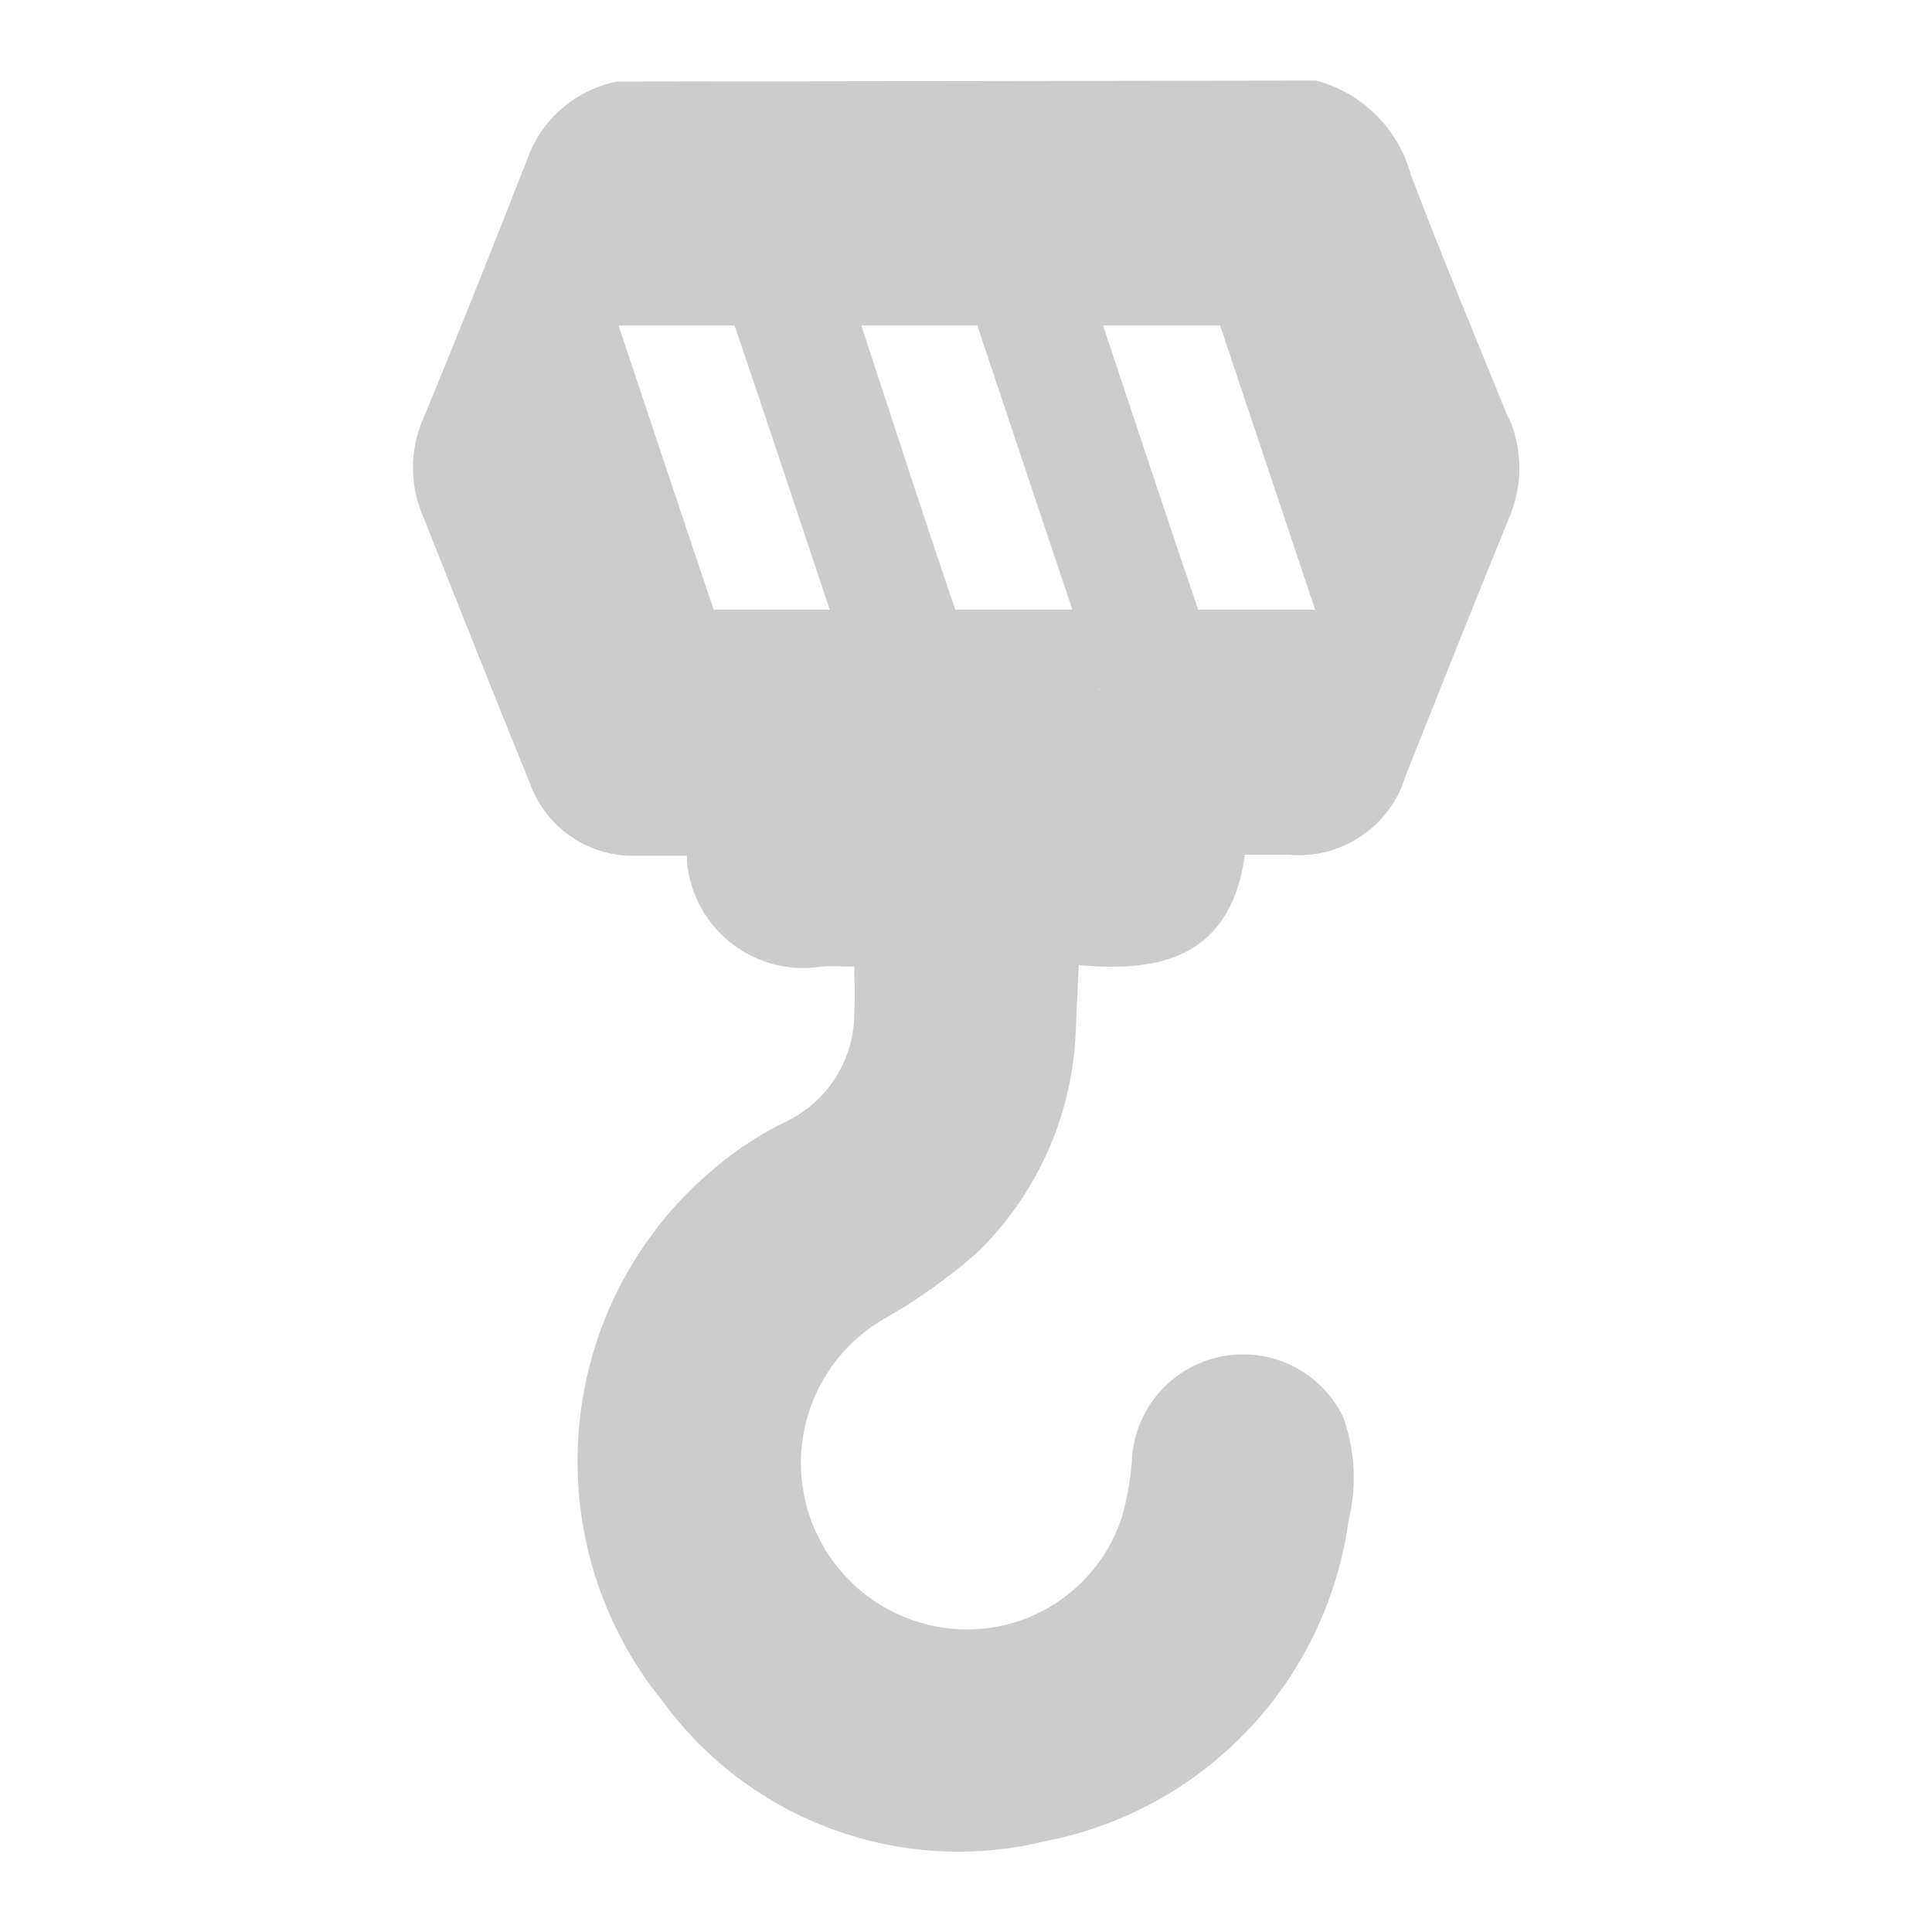
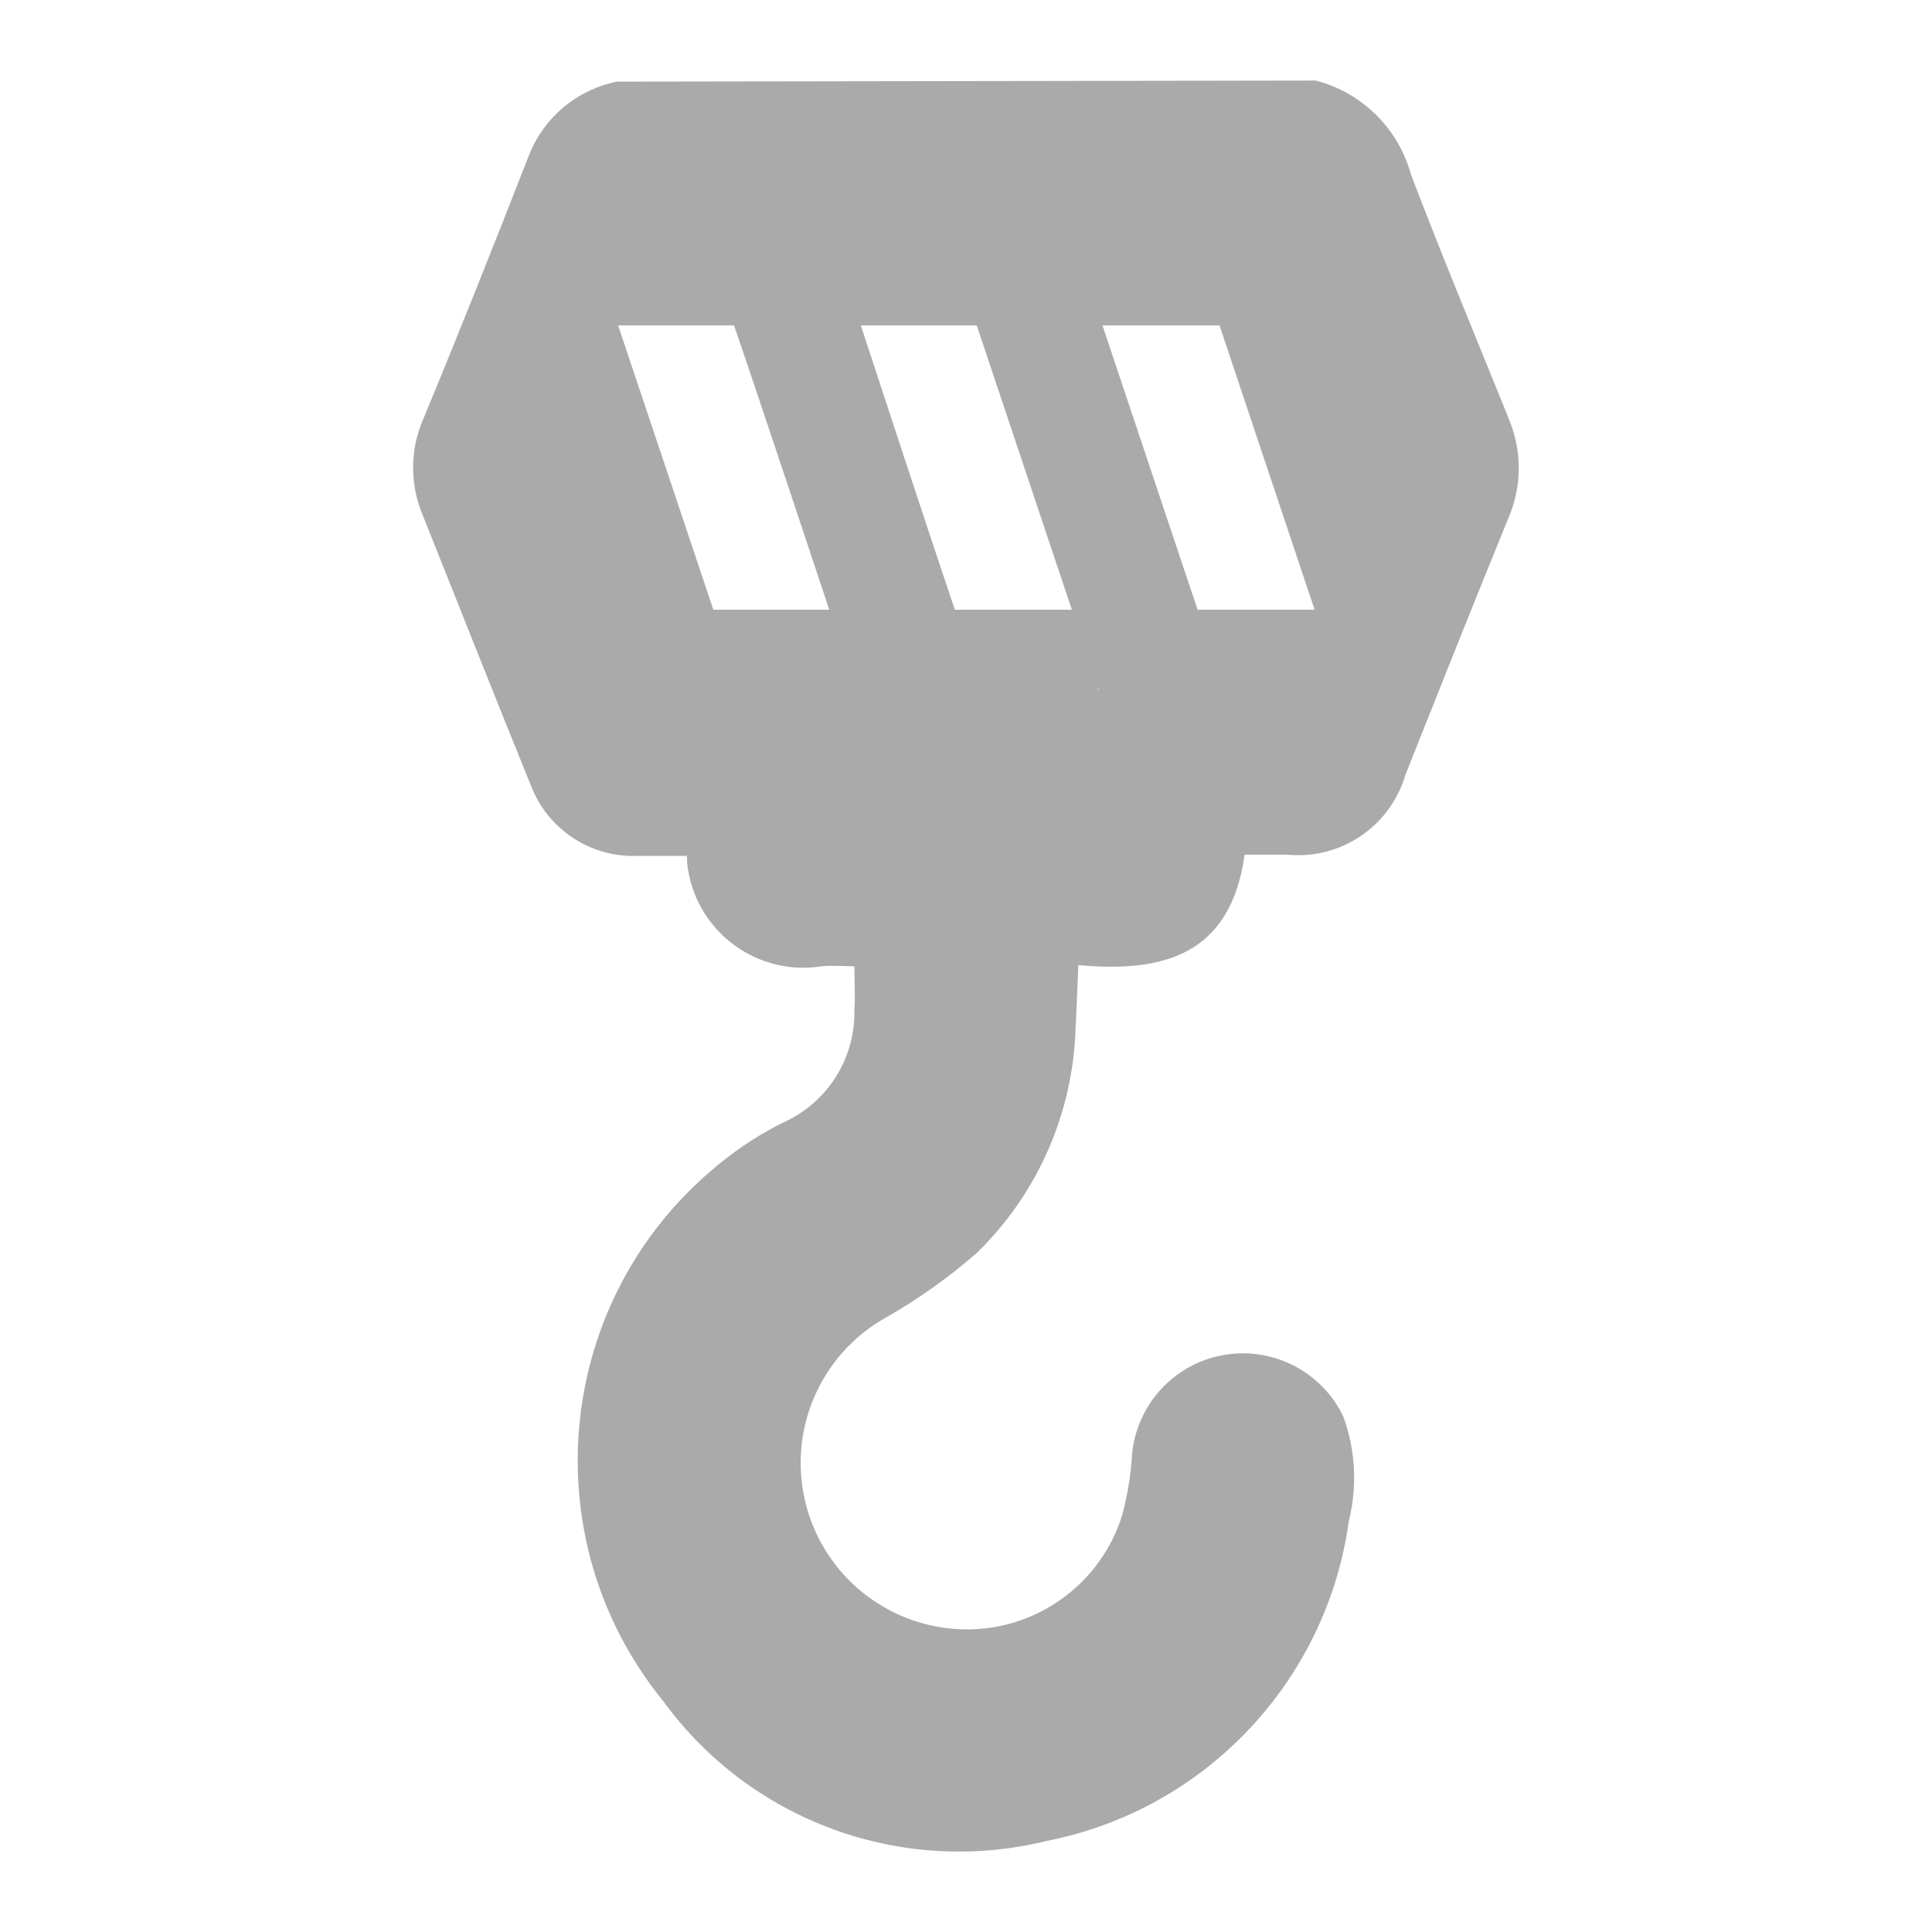
- <svg xmlns="http://www.w3.org/2000/svg" width="18" height="18" viewBox="0 0 18 18">
+ <svg xmlns="http://www.w3.org/2000/svg" width="32" height="32" viewBox="0 0 32 32">
  <defs>
-     <clipPath id="clip-path">
-       <rect id="Rectangle_63583" data-name="Rectangle 63583" width="18" height="18" transform="translate(0.45 80.193)" fill="#ccc" opacity="0" />
+     <clipPath id="a">
+       <rect width="32" height="32" fill="#aaa" opacity="0" />
    </clipPath>
  </defs>
-   <g id="Group_82185" data-name="Group 82185" transform="translate(-570.45 -1100.193)">
-     <g id="Group_78834" data-name="Group 78834" transform="translate(570 1020)" opacity="0">
-       <g id="Group_78833" data-name="Group 78833">
-         <g id="Group_78832" data-name="Group 78832" clip-path="url(#clip-path)">
-           <rect id="Rectangle_63582" data-name="Rectangle 63582" width="18" height="18" transform="translate(0.45 80.193)" fill="#ccc" />
+   <g transform="translate(-570.45 -1100.193)">
+     <g transform="translate(570.45 1100.193)" opacity="0">
+       <g transform="translate(0 0)">
+         <g clip-path="url(#a)">
+           <rect width="32" height="32" transform="translate(0)" fill="#aaa" />
        </g>
      </g>
    </g>
-     <path id="Path_37055" data-name="Path 37055" d="M10.66,86.657v.01l.011-.01Z" transform="translate(570 1020)" fill="#ccc" />
-     <path id="Path_37056" data-name="Path 37056" d="M14.5,84.081c-.305-.754-.621-1.508-.906-2.262a1.243,1.243,0,0,0-.887-.876l-6.51.01a1.115,1.115,0,0,0-.815.672c-.326.836-.662,1.682-1.009,2.517a1.134,1.134,0,0,0,0,.815c.337.846.673,1.7,1.019,2.547a1.022,1.022,0,0,0,1,.662h.458a.642.642,0,0,0,.01.133,1.089,1.089,0,0,0,1.243.9c.1-.01.2,0,.306,0,0,.153.01.275,0,.408a1.12,1.12,0,0,1-.622,1.029,3.111,3.111,0,0,0-.652.418,3.554,3.554,0,0,0-.509,4.992,3.409,3.409,0,0,0,3.566,1.3,3.53,3.53,0,0,0,2.822-2.985,1.661,1.661,0,0,0-.051-.968A1.037,1.037,0,0,0,11,93.739a2.831,2.831,0,0,1-.092.571,1.516,1.516,0,0,1-1.661,1.049,1.551,1.551,0,0,1-.57-2.873,5.244,5.244,0,0,0,.876-.621,3.048,3.048,0,0,0,.917-2.007c.01-.214.02-.439.03-.673.775.071,1.417-.081,1.549-1.029h.4a1.041,1.041,0,0,0,1.1-.744c.316-.794.631-1.589.957-2.384a1.174,1.174,0,0,0,0-.947M7.1,85.874c-.3-.886-.591-1.763-.887-2.649h1.08c.235.683.887,2.649.887,2.649Zm2.251,0c-.3-.876-.581-1.752-.876-2.649h1.08l.886,2.649Zm1.335.744v-.01h.01Zm.927-.744c-.3-.886-.591-1.763-.886-2.649h1.09l.886,2.649Z" transform="translate(570 1020)" fill="#ccc" />
+     <path d="M10.66,86.657v.018l.02-.018Z" transform="translate(577.941 1025.027)" fill="#aaa" />
+     <path d="M22.437,86.522c-.542-1.34-1.1-2.681-1.611-4.021a2.21,2.21,0,0,0-1.577-1.557l-11.573.018a1.982,1.982,0,0,0-1.449,1.195c-.58,1.486-1.177,2.99-1.794,4.475a2.016,2.016,0,0,0,0,1.449c.6,1.5,1.2,3.024,1.812,4.528a1.816,1.816,0,0,0,1.776,1.177h.814a1.142,1.142,0,0,0,.018.236,1.936,1.936,0,0,0,2.21,1.593c.181-.018.363,0,.544,0,0,.272.018.489,0,.725A1.991,1.991,0,0,1,10.5,98.168a5.53,5.53,0,0,0-1.159.743,6.318,6.318,0,0,0-.9,8.875,6.061,6.061,0,0,0,6.34,2.318,6.276,6.276,0,0,0,5.017-5.307,2.953,2.953,0,0,0-.091-1.721,1.844,1.844,0,0,0-3.5.615,5.032,5.032,0,0,1-.164,1.015,2.694,2.694,0,0,1-2.953,1.865,2.758,2.758,0,0,1-1.013-5.108,9.323,9.323,0,0,0,1.557-1.1,5.419,5.419,0,0,0,1.63-3.568c.018-.38.036-.78.053-1.2,1.378.126,2.519-.144,2.754-1.829h.706a1.85,1.85,0,0,0,1.957-1.323c.562-1.412,1.122-2.825,1.7-4.238a2.086,2.086,0,0,0,0-1.684M9.271,89.709C8.745,88.134,8.221,86.575,7.694,85h1.92c.418,1.214,1.577,4.709,1.577,4.709Zm4,0c-.524-1.557-1.033-3.115-1.557-4.709h1.92l1.575,4.709Zm2.373,1.323v-.018h.018Zm1.648-1.323c-.526-1.575-1.051-3.134-1.575-4.709h1.938l1.575,4.709Z" transform="translate(572.994 1020.583)" fill="#aaa" />
  </g>
</svg>
